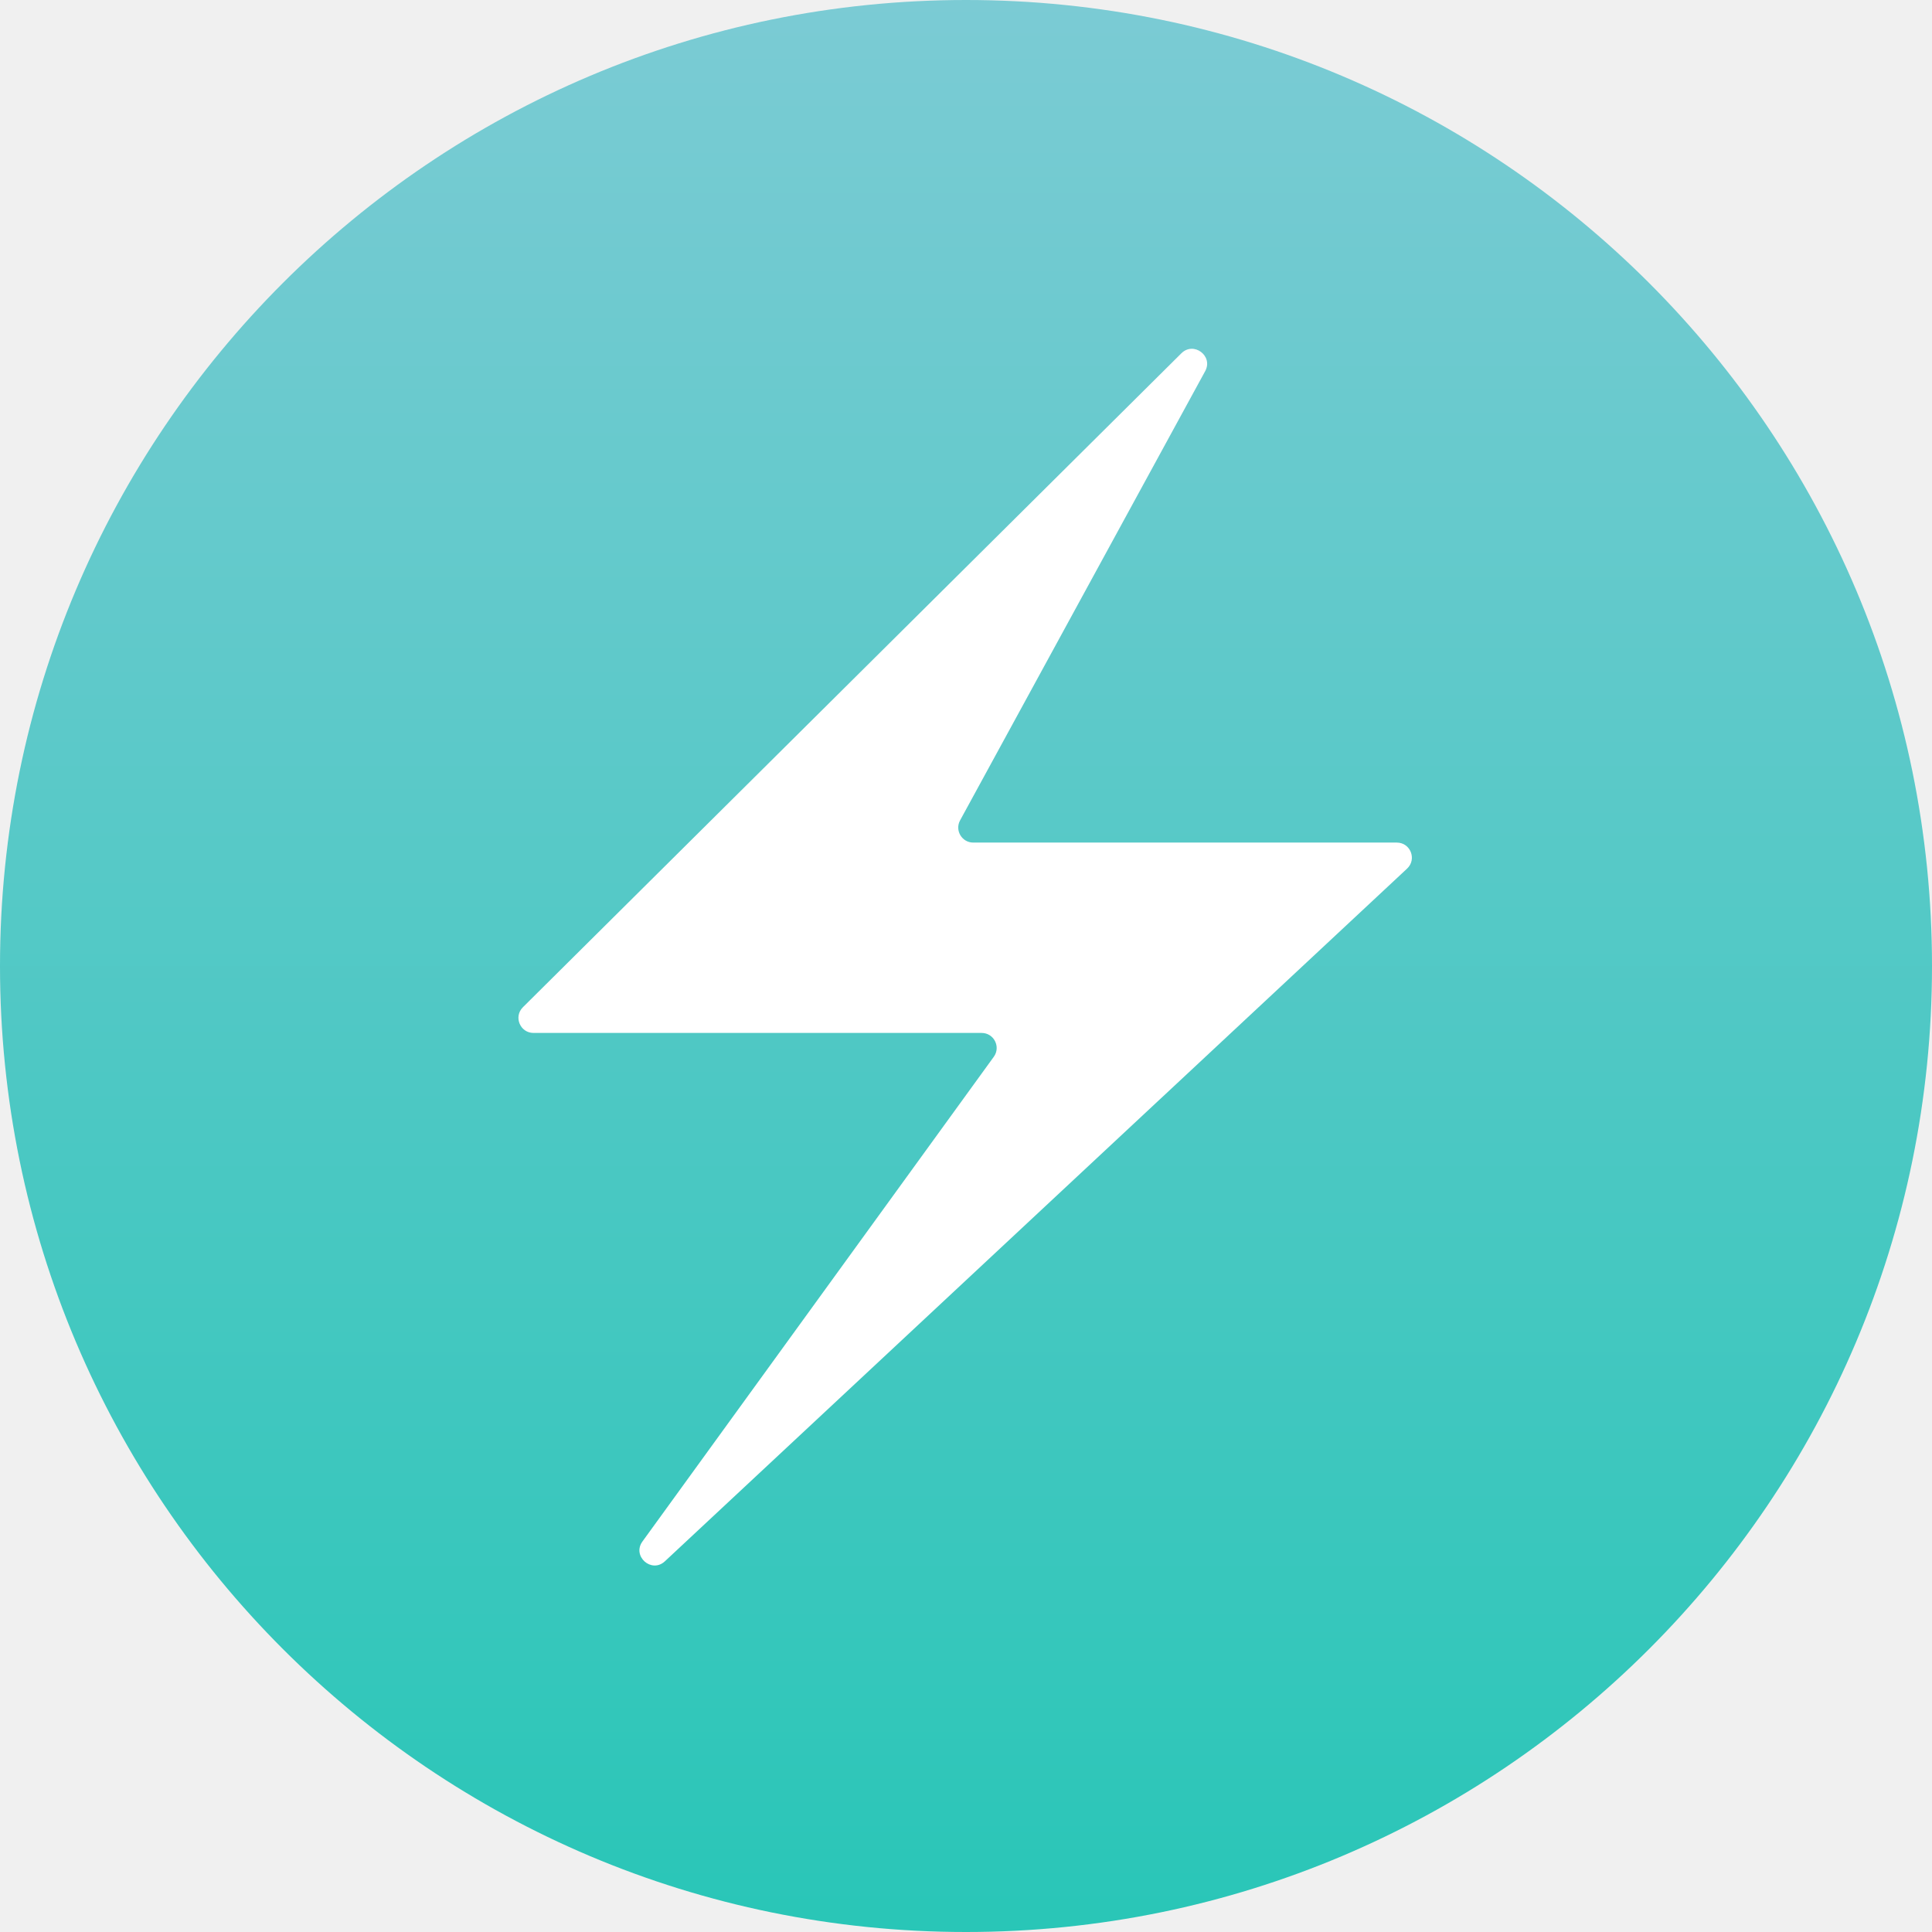
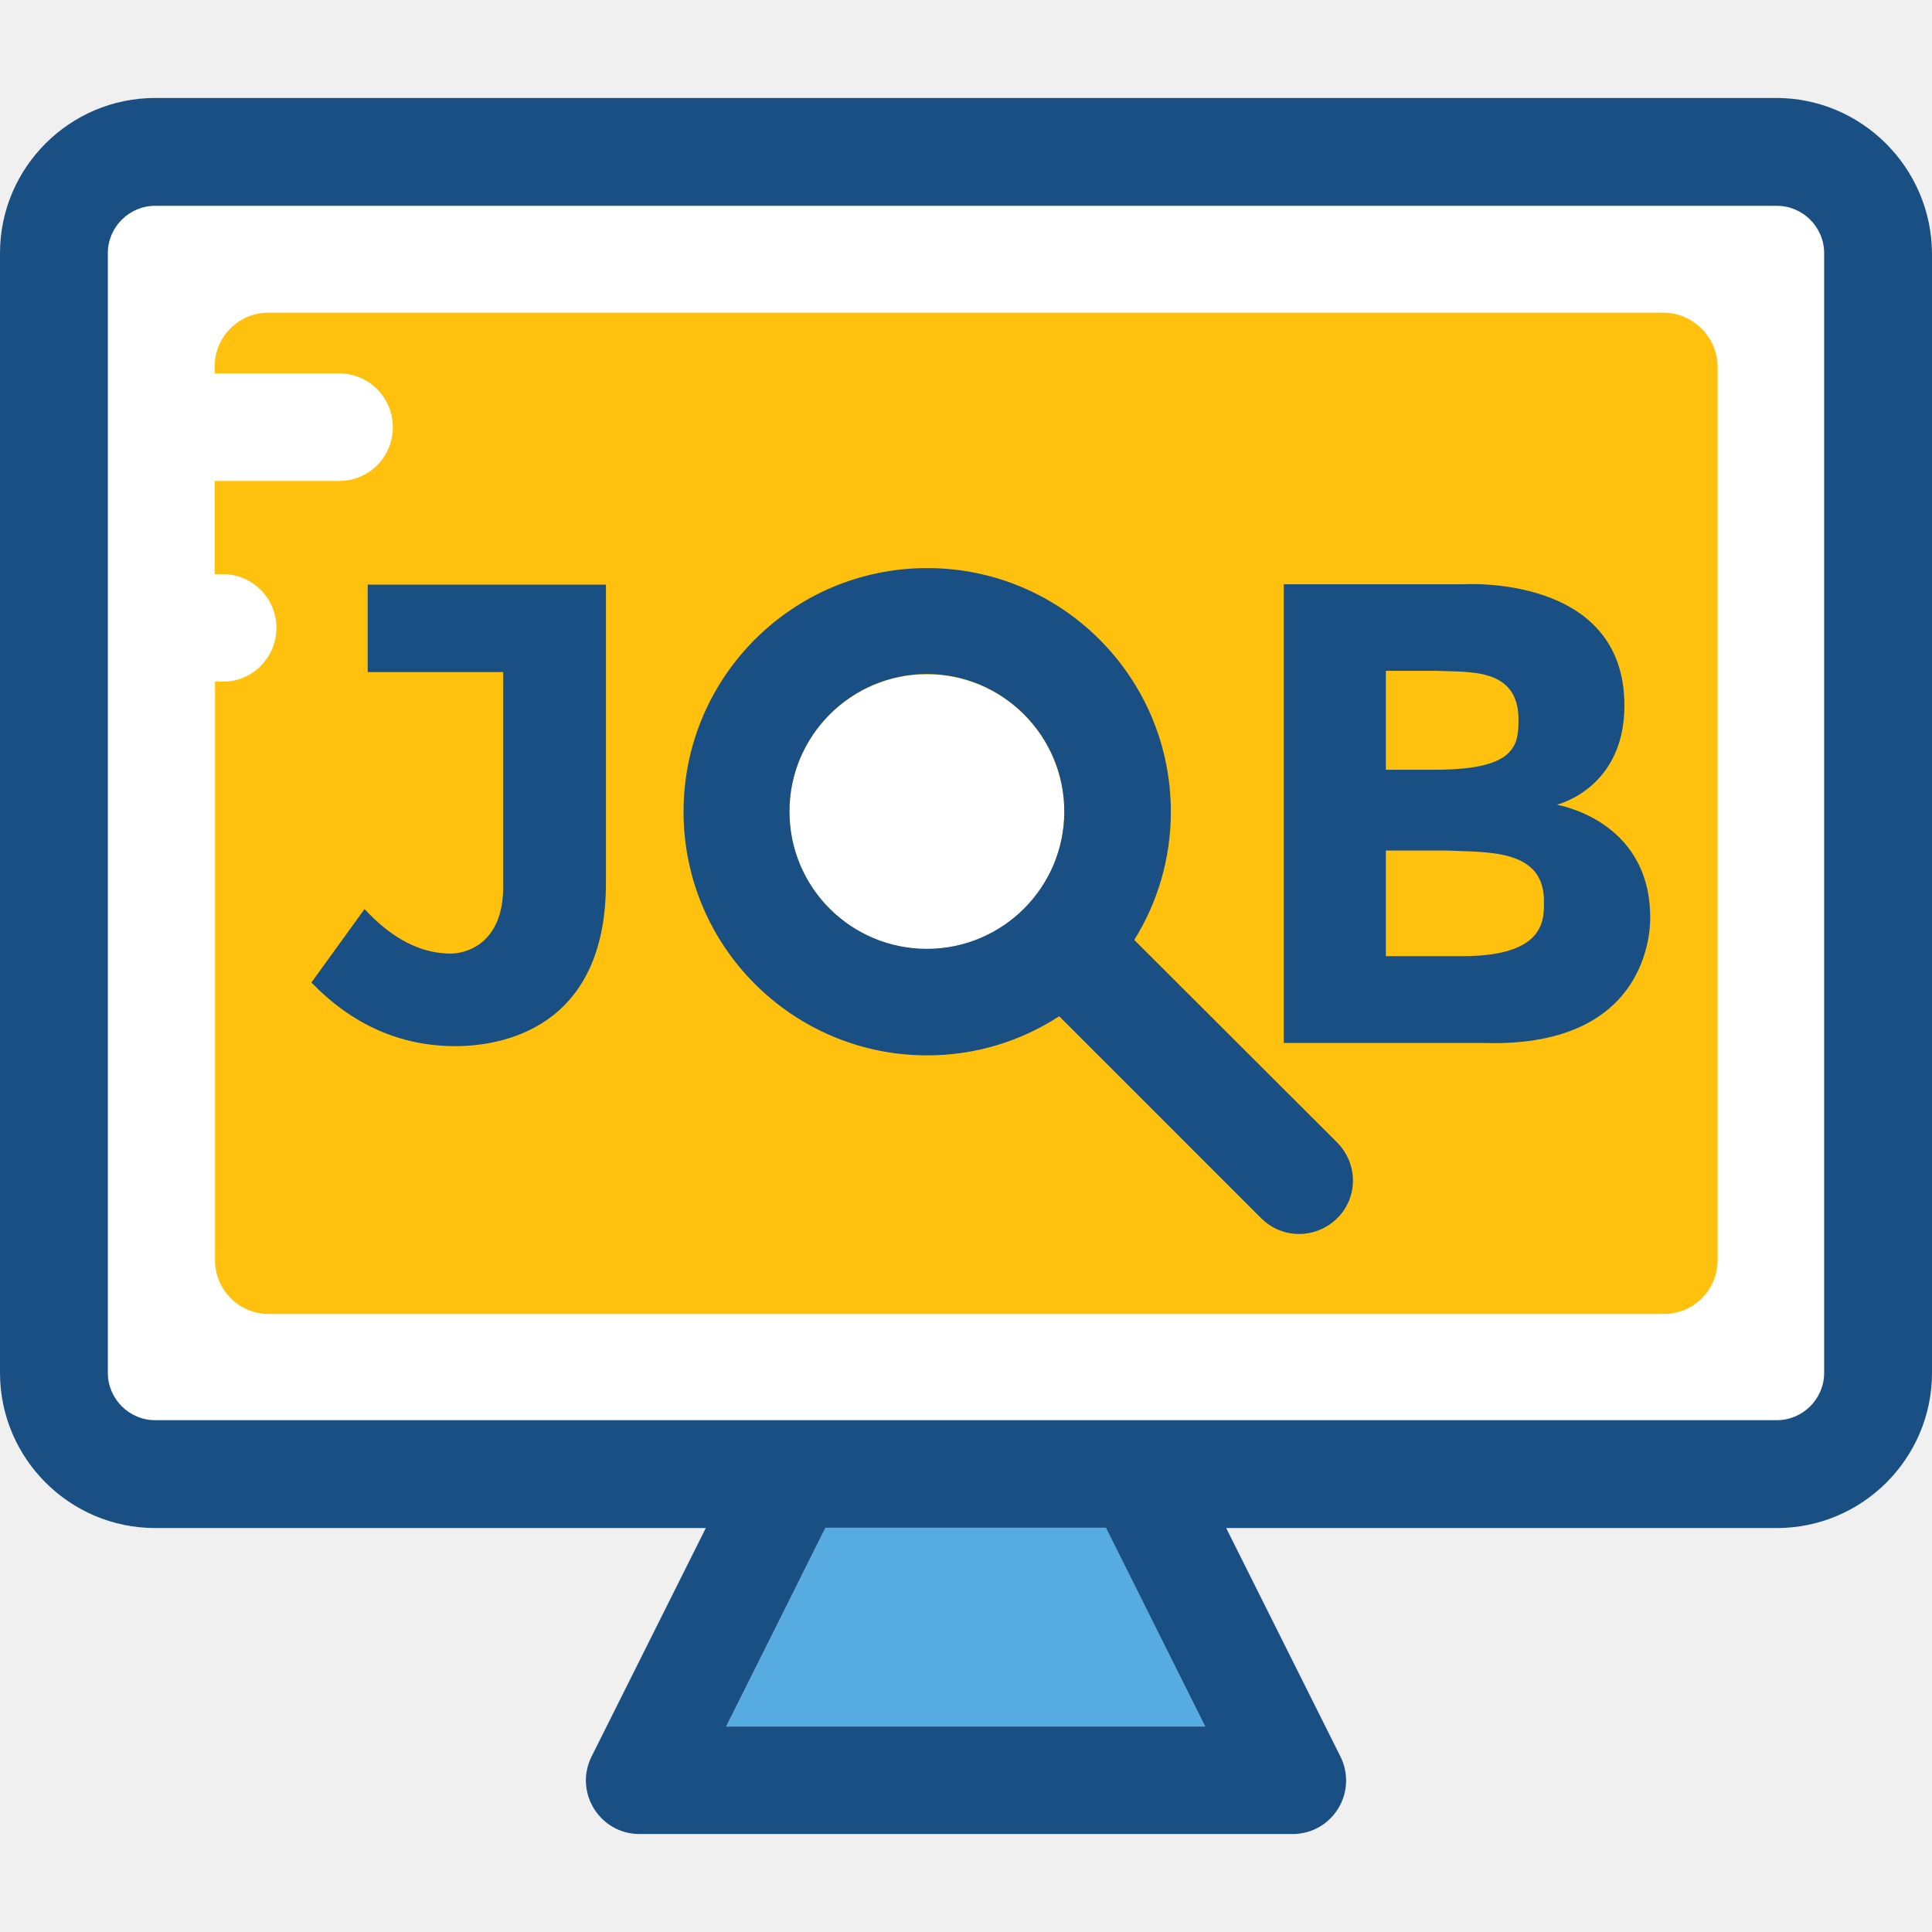
- <svg xmlns="http://www.w3.org/2000/svg" width="582" height="582" viewBox="0 0 582 582" fill="none">
-   <rect width="582" height="582" rx="291" fill="url(#paint0_linear)" />
-   <path d="M157.521 303.421L355.881 106.426C359.587 102.746 365.55 107.225 363.049 111.809L289.22 247.123C287.573 250.141 289.758 253.821 293.196 253.821H420.782C424.892 253.821 426.877 258.857 423.872 261.661L200.293 470.326C196.284 474.067 190.317 468.796 193.536 464.356L299.373 318.351C301.543 315.357 299.404 311.164 295.706 311.164H160.713C156.67 311.164 154.653 306.27 157.521 303.421Z" fill="white" />
-   <defs>
-     <linearGradient id="paint0_linear" x1="291" y1="0" x2="291" y2="582" gradientUnits="userSpaceOnUse">
-       <stop stop-color="#7BCBD4" />
-       <stop offset="1" stop-color="#29C6B7" />
-     </linearGradient>
-   </defs>
+ <svg xmlns="http://www.w3.org/2000/svg" version="1.1" id="Layer_1" x="0px" y="0px" viewBox="0 0 392.663 392.663" style="enable-background:new 0 0 392.663 392.663;" xml:space="preserve">
+   <polygon style="fill:#56ACE0;" points="167.758,310.432 147.588,350.901 244.945,350.901 224.776,310.432 " />
+   <path style="fill:#FFFFFF;" d="M360.986,41.762H31.547c-5.301,0-9.632,4.331-9.632,9.632v227.556c0,5.301,4.331,9.632,9.632,9.632  h329.568c5.301,0,9.632-4.331,9.632-9.632V51.394C370.747,46.093,366.416,41.762,360.986,41.762z" />
+   <path style="fill:#194F82;" d="M360.986,19.911H31.547C14.158,19.911,0,34.069,0,51.459v227.556  c0,17.39,14.158,31.547,31.547,31.547h111.903l-23.208,46.416c-3.62,7.24,1.616,15.774,9.762,15.774h132.655  c8.145,0,13.382-8.469,9.762-15.774l-23.208-46.416h111.903c17.39,0,31.547-14.158,31.547-31.547V51.459  C392.533,34.069,378.376,19.911,360.986,19.911z M370.747,279.014c0,5.301-4.331,9.632-9.632,9.632H31.547  c-5.301,0-9.632-4.331-9.632-9.632V51.459c0-5.301,4.331-9.632,9.632-9.632h329.568c5.301,0,9.632,4.331,9.632,9.632V279.014z   M147.588,350.901l20.17-40.404h57.018l20.17,40.404H147.588z" />
+   <path style="fill:#FFC10D;" d="M338.036,63.547H54.562c-6.012,0-10.925,4.848-10.925,10.925v1.422h25.277  c6.012,0,10.925,4.848,10.925,10.925c0,6.077-4.848,10.925-10.925,10.925H43.636v18.941h1.616c6.012,0,10.925,4.848,10.925,10.925  c0,6.012-4.848,10.925-10.796,10.925h-1.681v117.592c0,6.012,4.848,10.925,10.925,10.925h283.539  c6.012,0,10.925-4.848,10.925-10.925V74.473C349.026,68.461,344.048,63.547,338.036,63.547z" />
+   <circle style="fill:#FFFFFF;" cx="188.38" cy="164.978" r="27.927" />
+   <g>
+     <path style="fill:#194F82;" d="M230.529,191.03c4.719-7.564,7.434-16.485,7.434-26.053c0-27.345-22.174-49.519-49.519-49.519   s-49.519,22.174-49.519,49.519c0,27.345,22.174,49.519,49.519,49.519c9.891,0,19.071-2.909,26.828-7.952l41.051,41.051   c4.267,4.267,11.119,4.267,15.451,0c4.267-4.202,4.267-11.055,0-15.386L230.529,191.03z M188.38,192.84   c-15.386,0-27.927-12.412-27.927-27.927c0-15.386,12.541-27.927,27.927-27.927s27.927,12.541,27.927,27.927   C216.307,180.364,203.766,192.84,188.38,192.84z" />
+     <path style="fill:#194F82;" d="M74.667,136.598h27.604v43.636c0,11.766-7.758,13.576-10.667,13.576   c-6.077,0-11.96-3.038-17.519-9.051l-10.796,14.933c8.339,8.598,18.101,12.929,29.285,12.929c8.986,0,30.578-3.297,30.578-33.164   V118.82h-48.42v17.778H74.667z" />
+     <path style="fill:#194F82;" d="M335.386,186.053c-0.259-19.523-19.006-22.497-19.006-22.497s13.77-3.232,13.77-20.17   c0-26.893-32.905-24.63-32.905-24.63h-36.331v93.22h40.792C337.002,213.01,335.386,186.053,335.386,186.053z M281.665,136.339   h0.065h9.956c6.723,0.323,17.131-0.84,16.937,10.214c0,5.43-1.228,9.891-17.067,9.891h-9.891L281.665,136.339L281.665,136.339z    M295.952,194.327h-14.287v-21.463h12.283c8.275,0.388,20.105-0.453,19.846,10.602C313.859,187.733,313.277,194.65,295.952,194.327   z" />
+   </g>
+   <g>
+ </g>
+   <g>
+ </g>
+   <g>
+ </g>
+   <g>
+ </g>
+   <g>
+ </g>
+   <g>
+ </g>
+   <g>
+ </g>
+   <g>
+ </g>
+   <g>
+ </g>
+   <g>
+ </g>
+   <g>
+ </g>
+   <g>
+ </g>
+   <g>
+ </g>
+   <g>
+ </g>
+   <g>
+ </g>
</svg>
